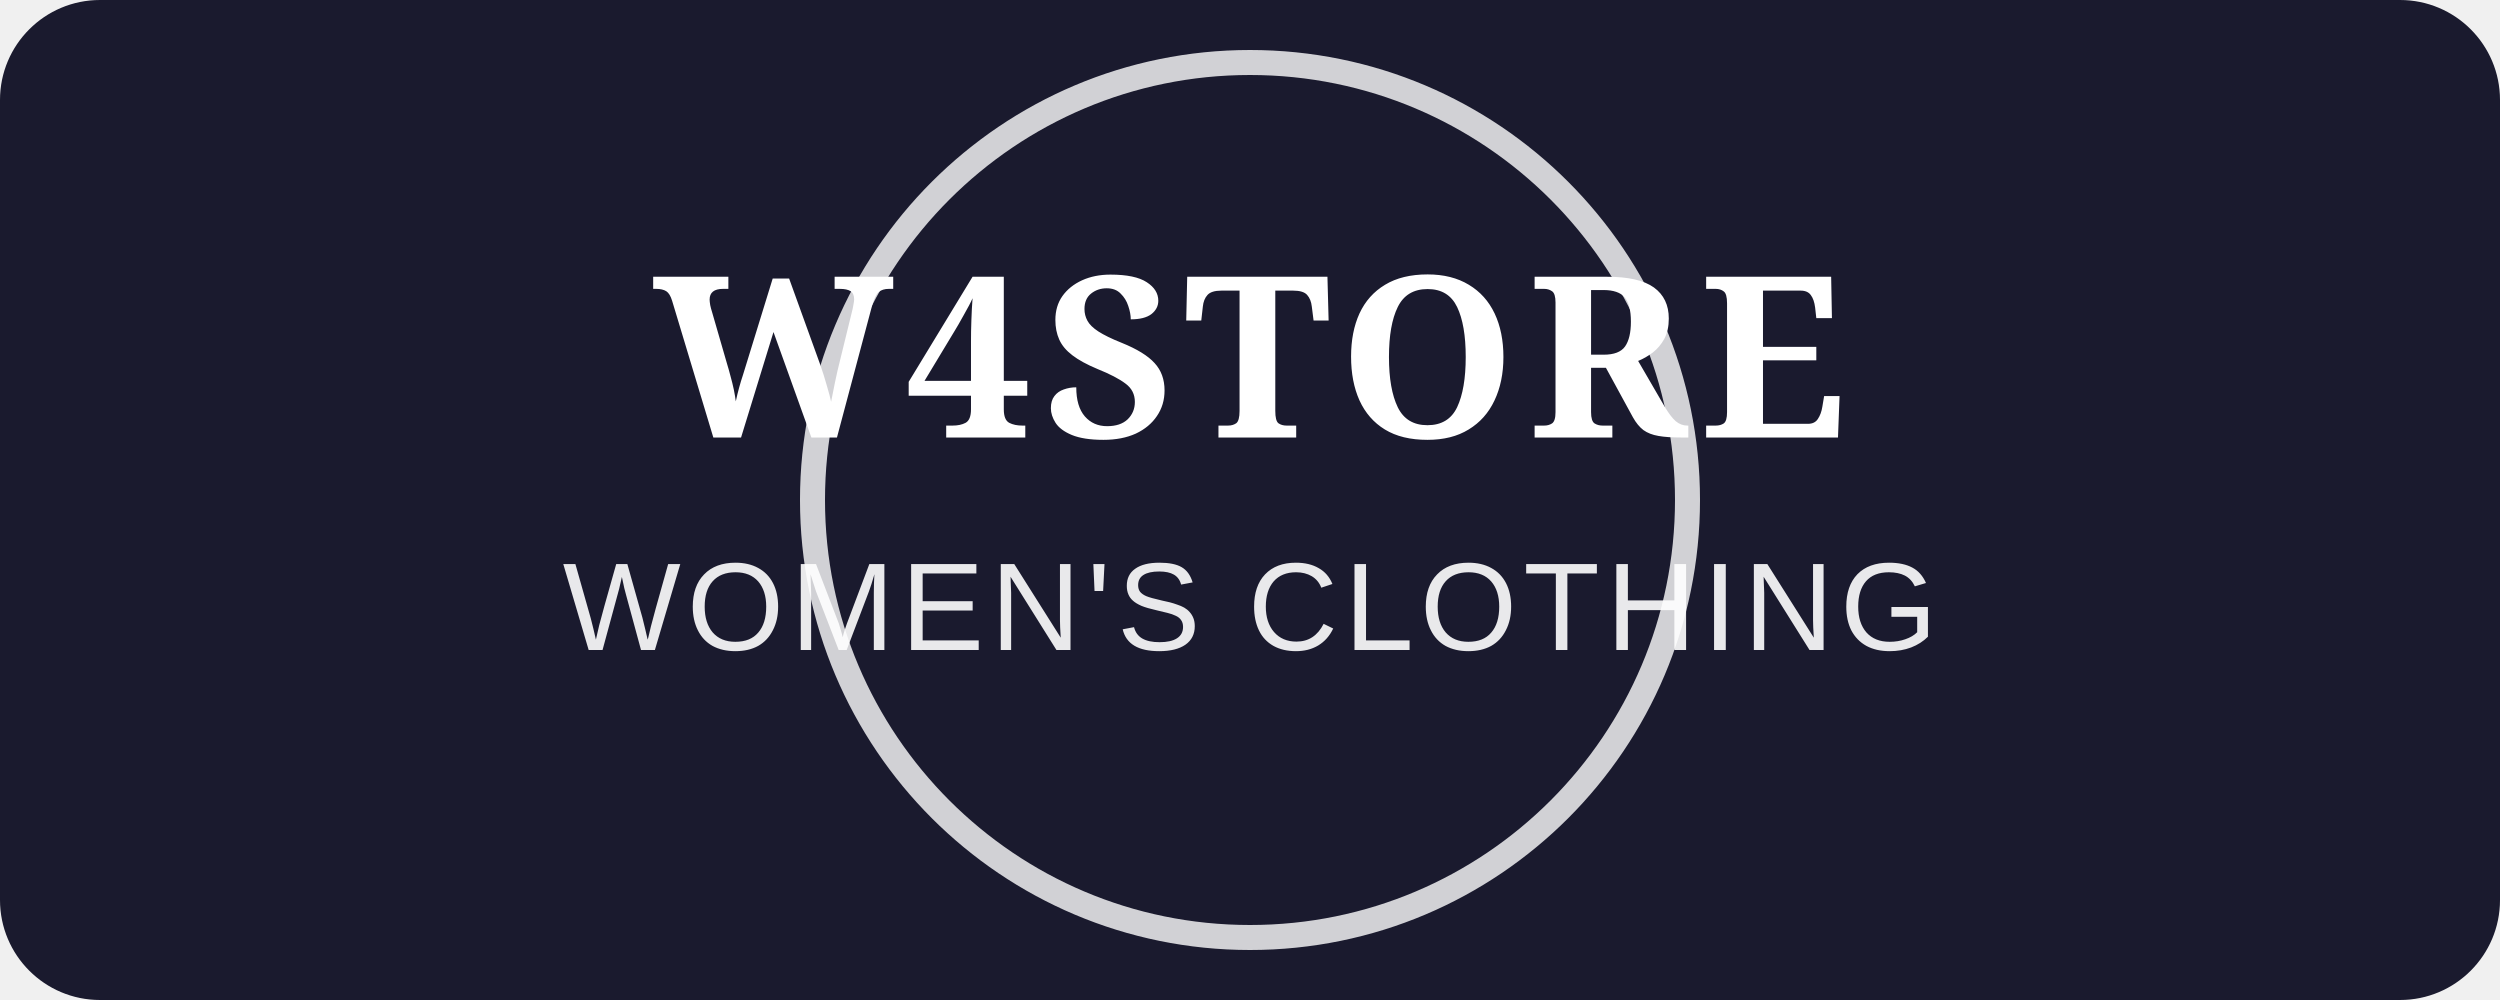
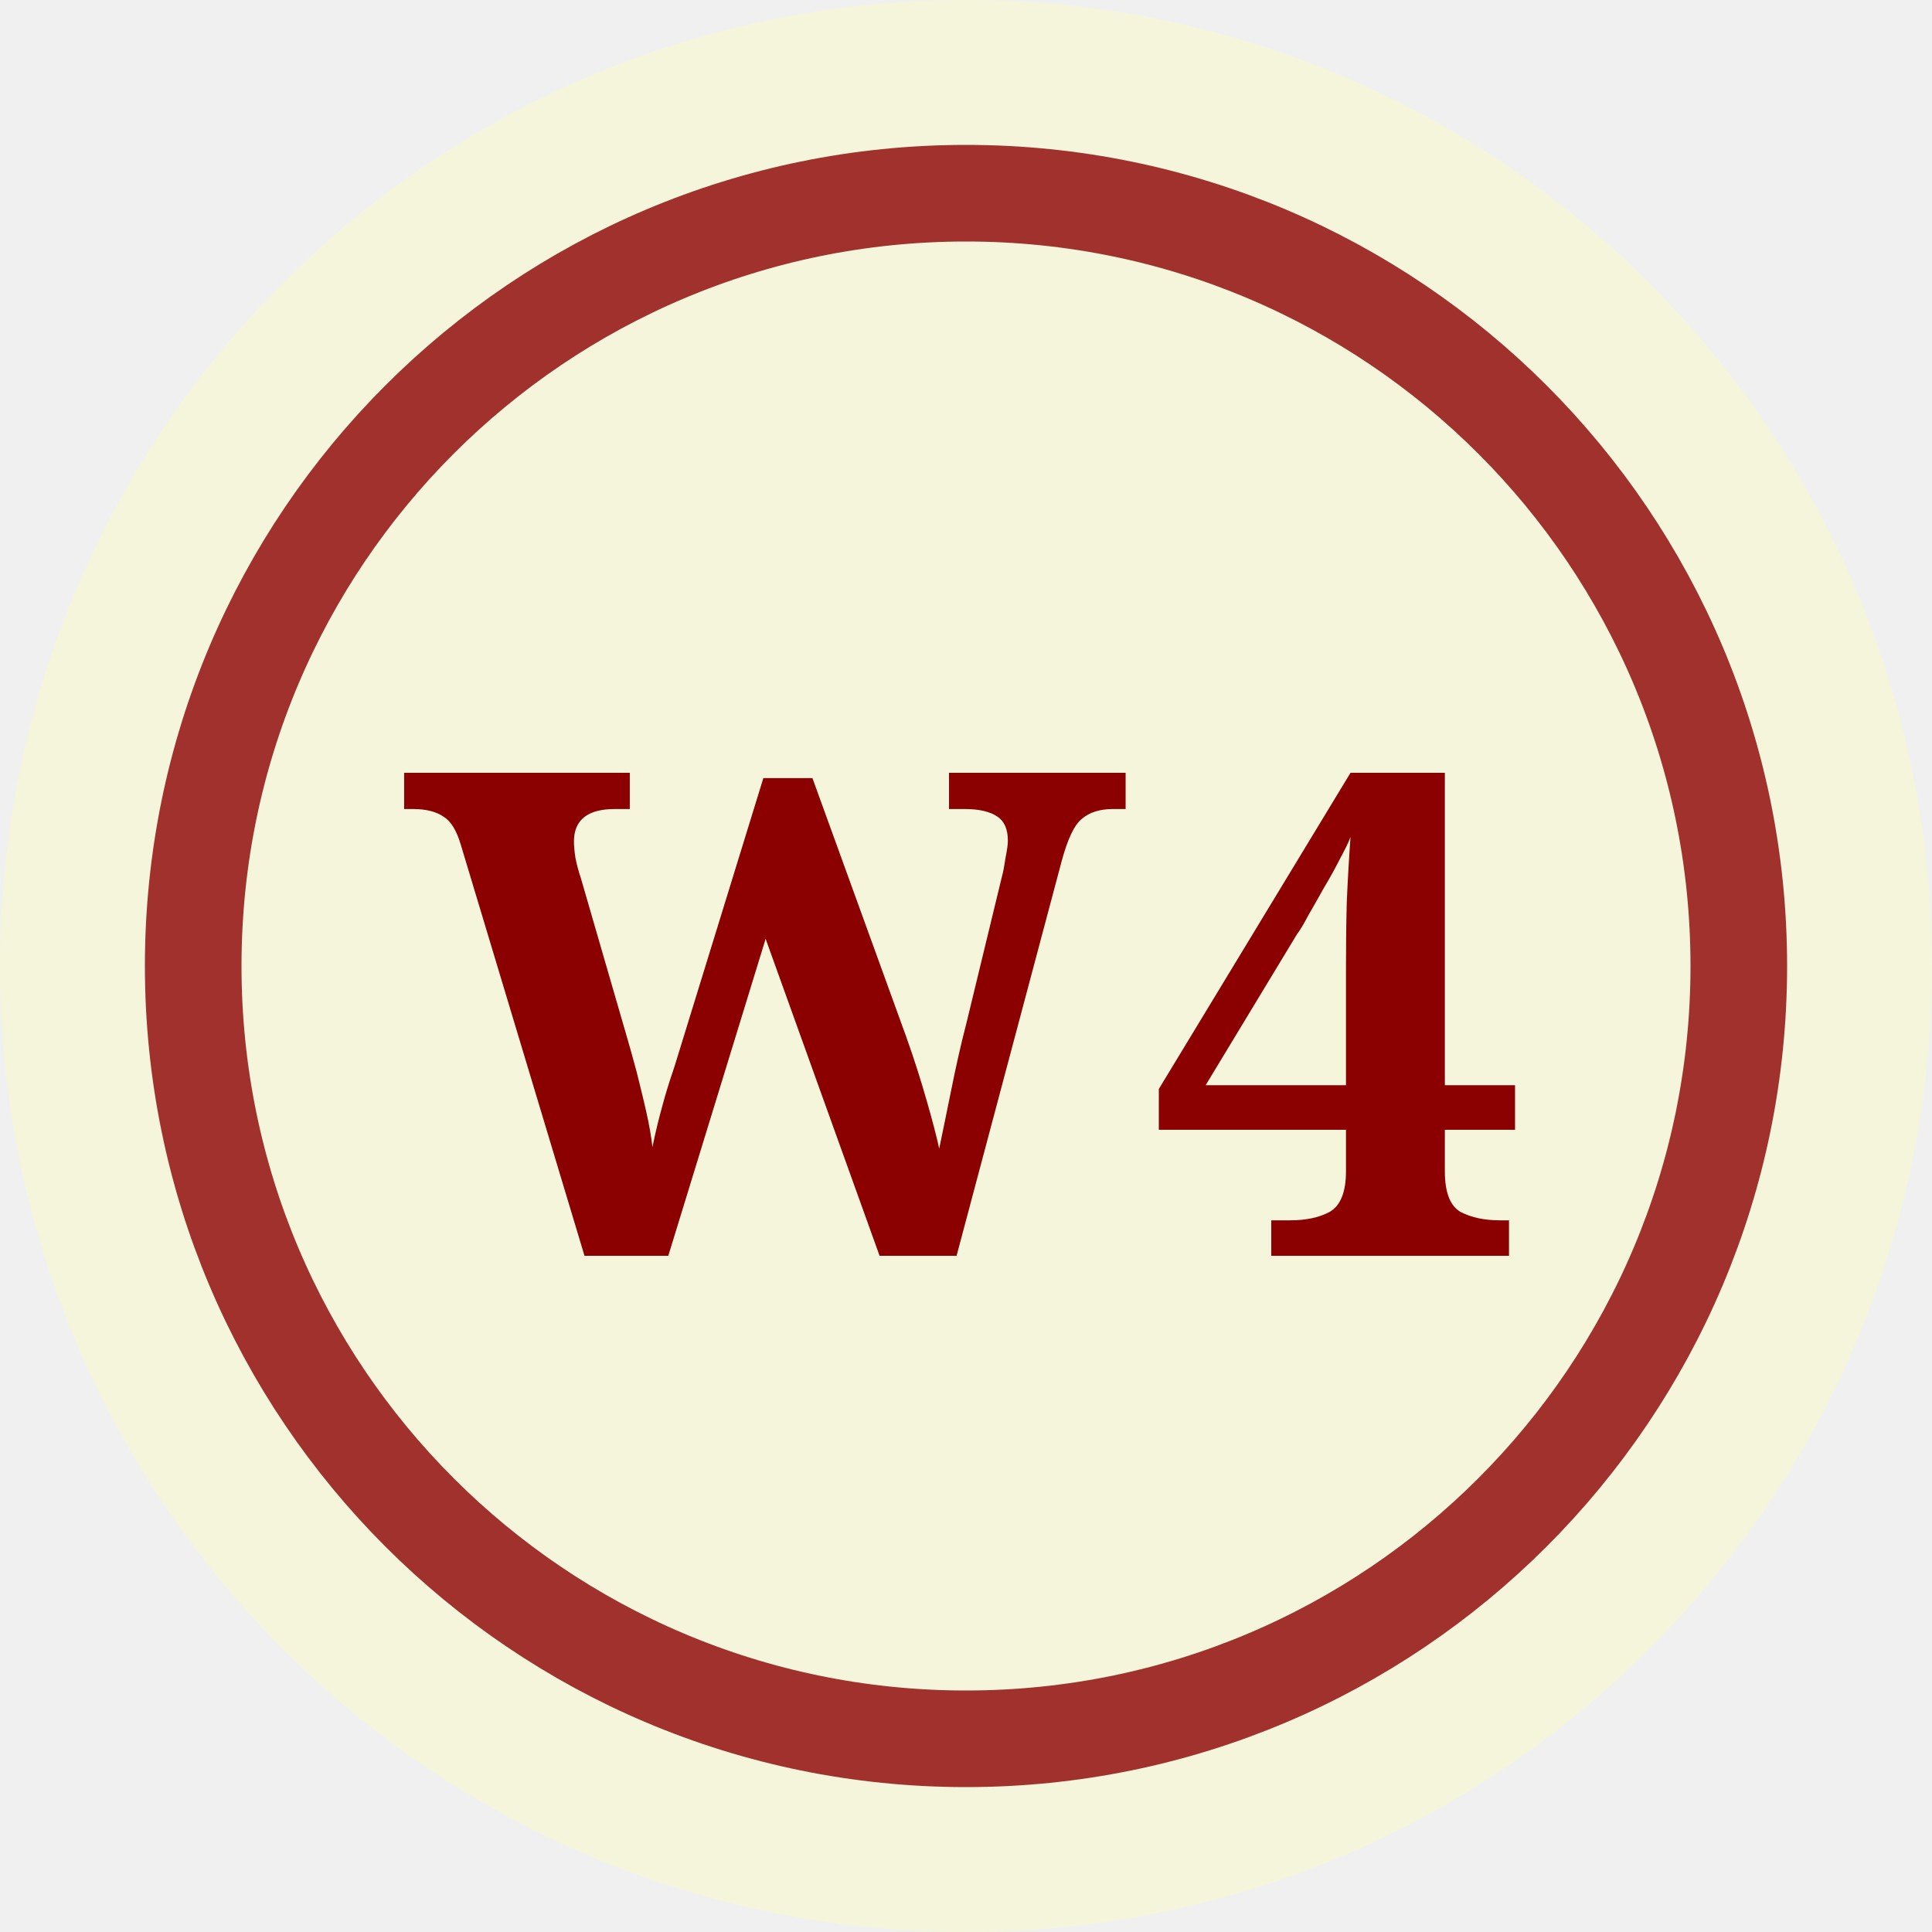
- <svg xmlns="http://www.w3.org/2000/svg" width="200" height="80" viewBox="0 0 200 80">
-   <rect width="200" height="80" fill="#1a1a2e" rx="8" />
-   <circle cx="100" cy="40" r="35" fill="none" stroke="#ffffff" stroke-width="2" opacity="0.8" />
-   <text x="100" y="35" font-family="Georgia, serif" font-size="18" font-weight="bold" fill="#ffffff" text-anchor="middle" letter-spacing="1">
-     W4STORE
-   </text>
-   <text x="100" y="52" font-family="Arial, sans-serif" font-size="10" fill="#ffffff" text-anchor="middle" opacity="0.9" letter-spacing="0.5">
-     WOMEN'S CLOTHING
+ <svg xmlns="http://www.w3.org/2000/svg" width="40" height="40" viewBox="0 0 40 40">
+   <circle cx="20" cy="20" r="20" fill="#f5f5dc" />
+   <circle cx="20" cy="20" r="16" fill="none" stroke="#8b0000" stroke-width="2" opacity="0.8" />
+   <text x="20" y="26" font-family="Georgia, serif" font-size="14" font-weight="bold" fill="#8b0000" text-anchor="middle" letter-spacing="0.5">
+     W4
  </text>
</svg>
